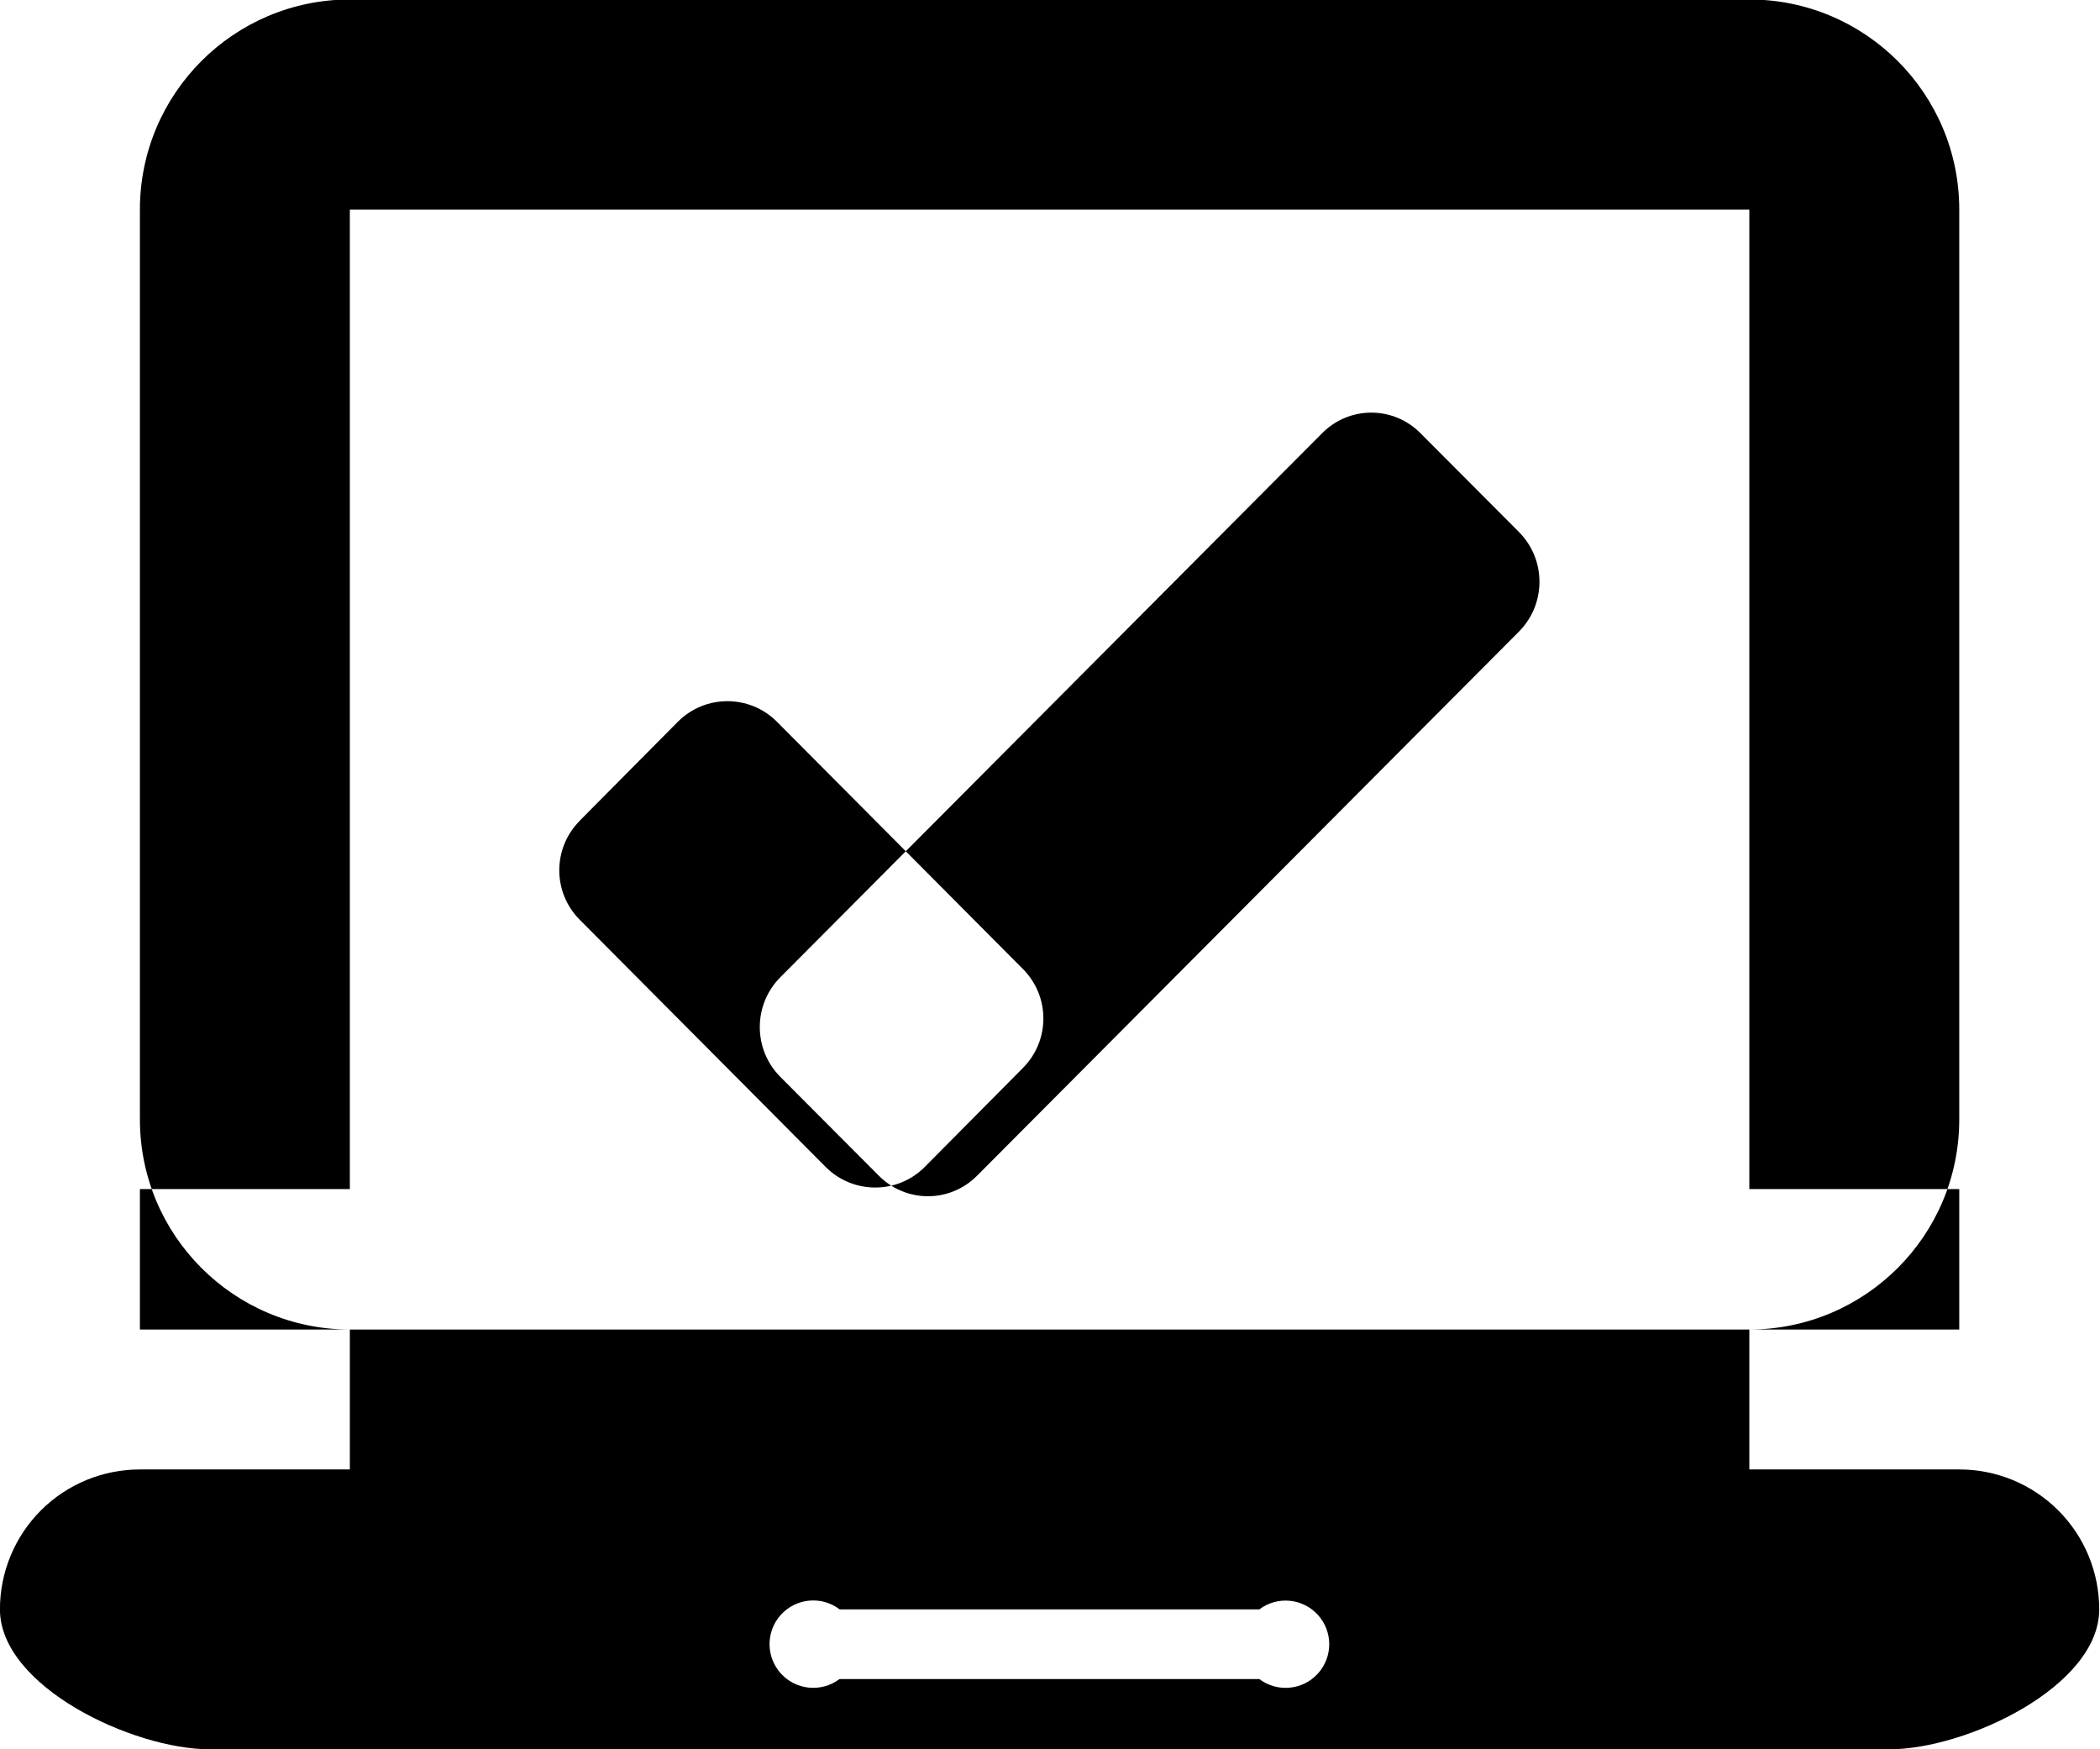
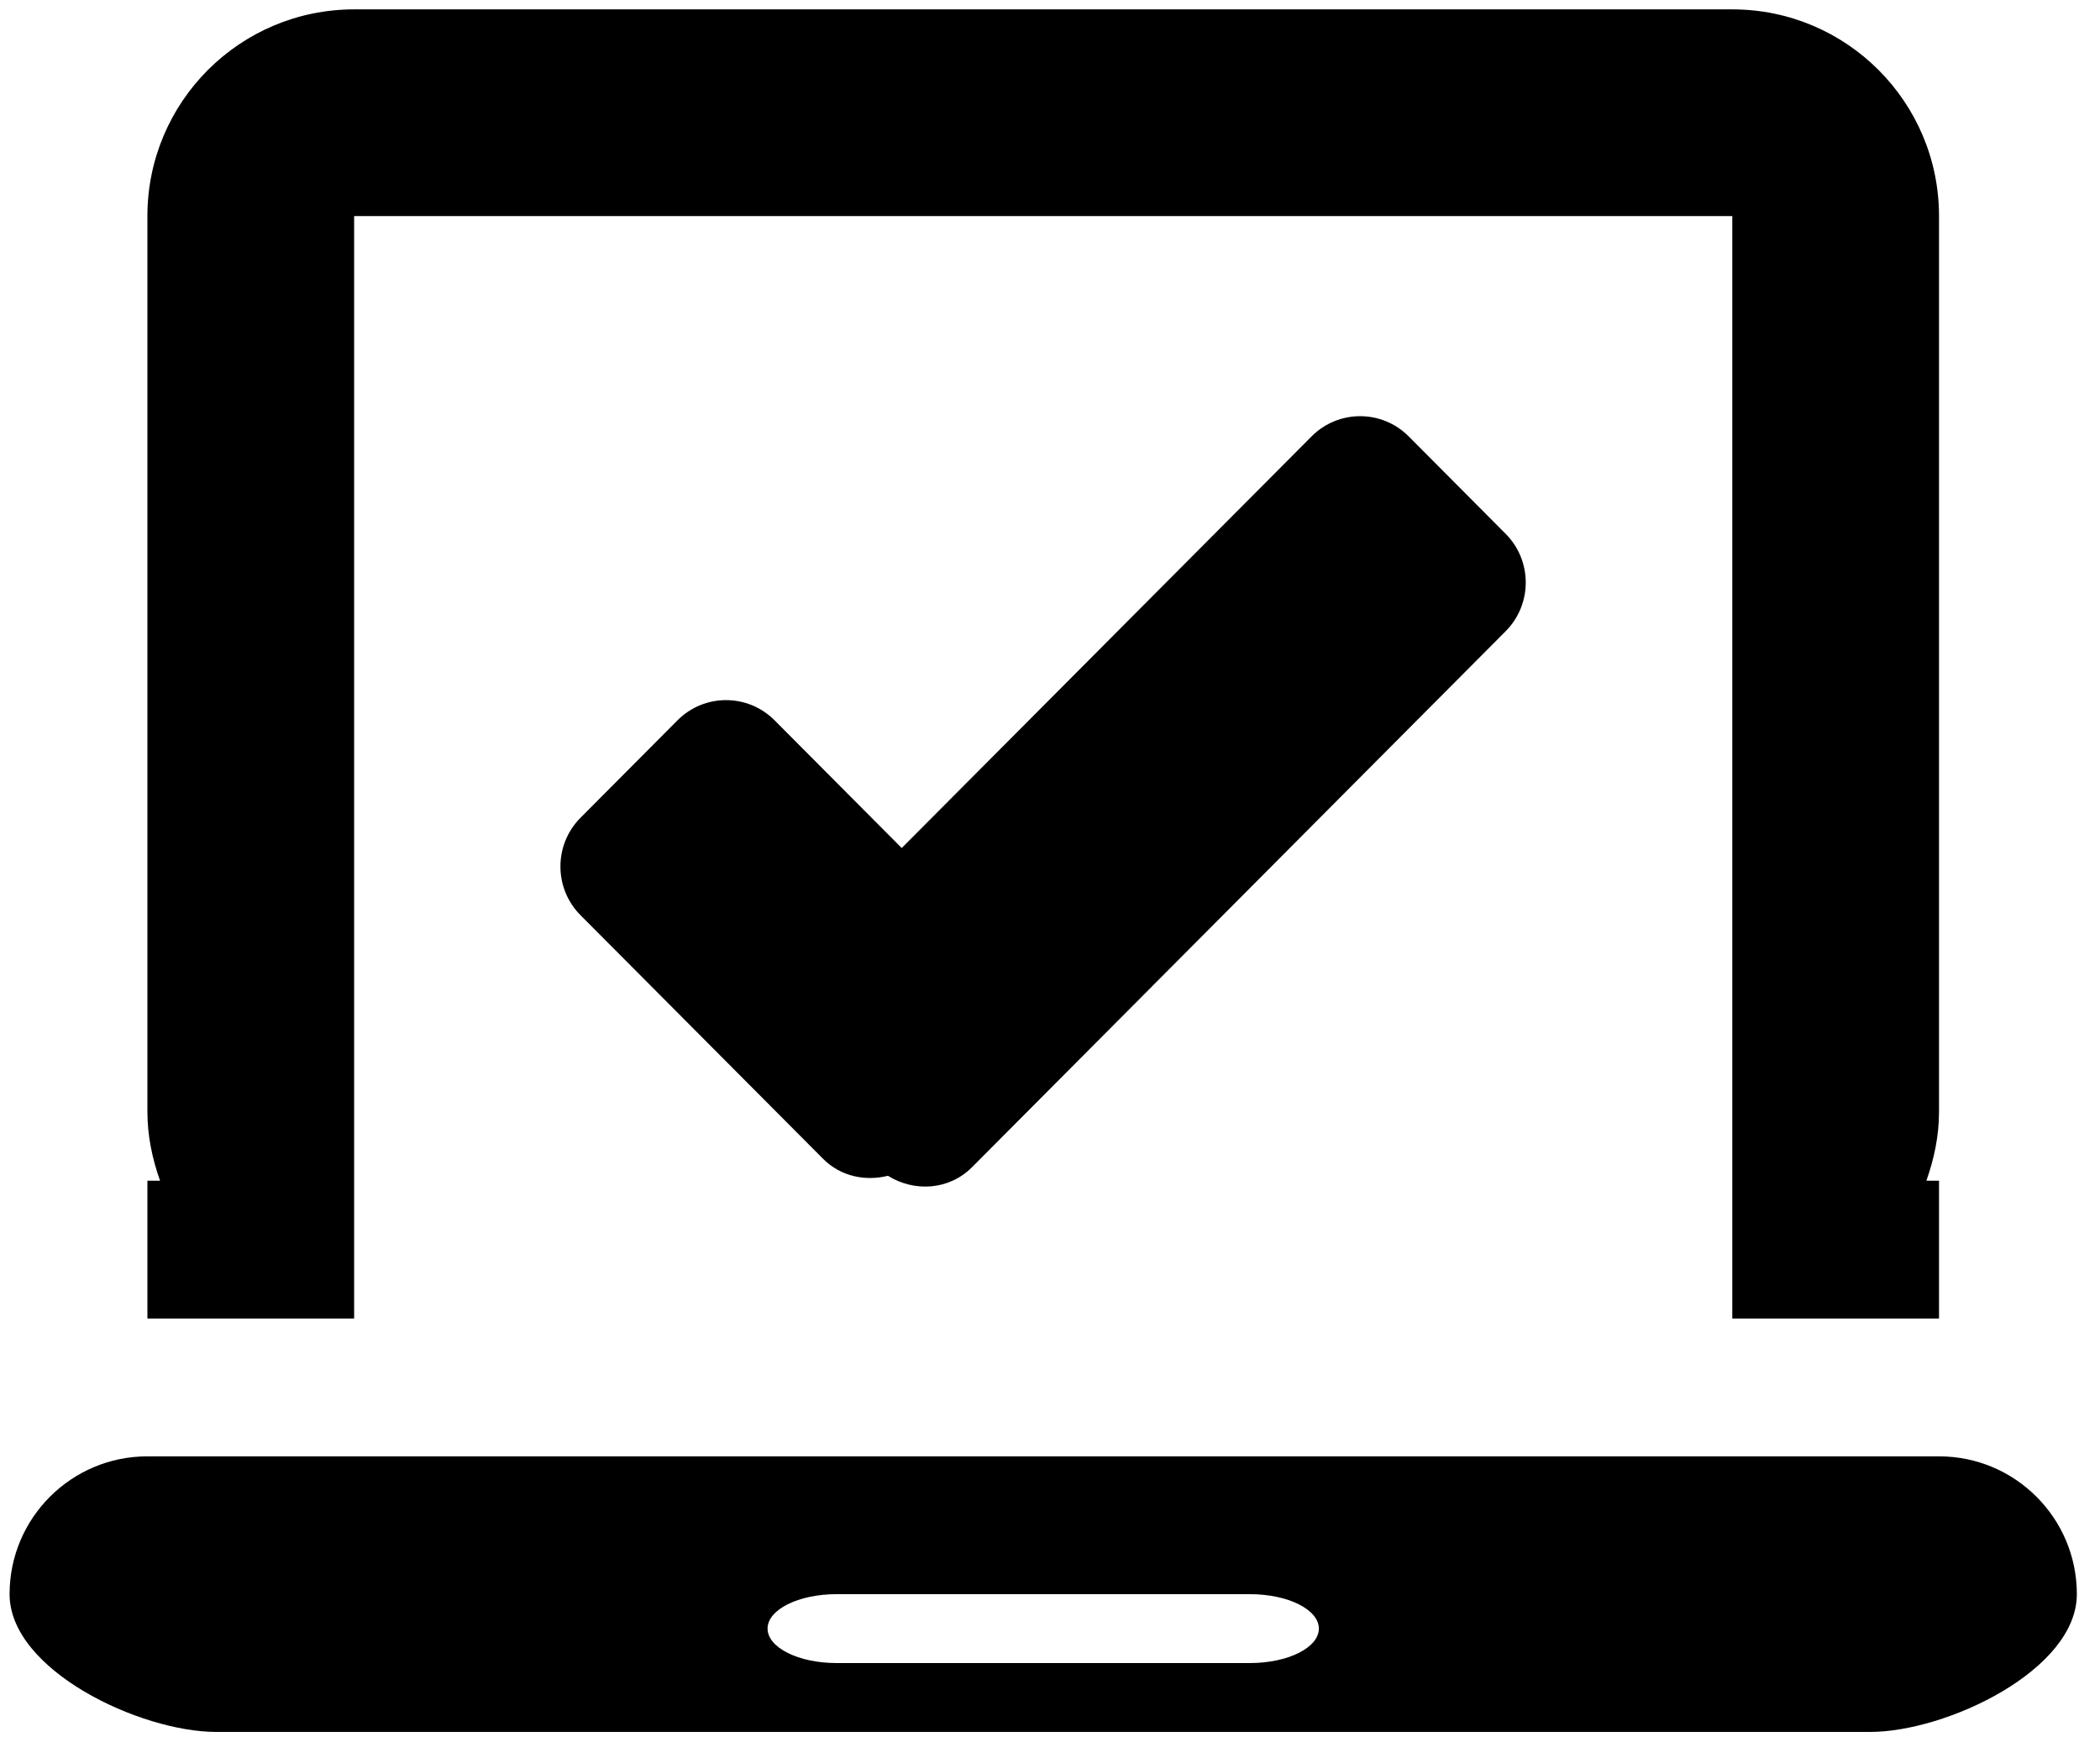
- <svg xmlns="http://www.w3.org/2000/svg" width="40.375" height="33.62" viewBox="0 0 40.375 33.62">
-   <defs>
-     <style>
-       .cls-1 {
-         fill-rule: evenodd;
-       }
-     </style>
-   </defs>
-   <path id="icon-laptop.svg" class="cls-1" d="M253.914,2283.18h26.907a4.039,4.039,0,0,1,4.036,4.04v17.49a4.039,4.039,0,0,1-4.036,4.04H253.914a4.039,4.039,0,0,1-4.036-4.04v-17.49A4.039,4.039,0,0,1,253.914,2283.18Zm-4.036,22.87h4.036v2.7h-4.036v-2.7Zm30.943,0h4.036v2.7h-4.036v-2.7Zm-26.907-18.83h26.907v24.22H253.914v-24.22Zm-4.036,24.22h34.979a2.688,2.688,0,0,1,2.691,2.69c0,1.48-2.55,2.69-4.036,2.69H251.223c-1.486,0-4.036-1.21-4.036-2.69A2.688,2.688,0,0,1,249.878,2311.44Zm13.454,2.69H271.4a0.839,0.839,0,1,1,0,1.34h-8.072A0.84,0.84,0,1,1,263.332,2314.13Zm-5-15.16,1.894-1.91a1.345,1.345,0,0,1,1.894,0l4.736,4.76a1.347,1.347,0,0,1,0,1.9l-1.894,1.91a1.345,1.345,0,0,1-1.894,0l-4.736-4.76A1.347,1.347,0,0,1,258.334,2298.97Zm16.168-7.45,1.894,1.9a1.359,1.359,0,0,1,0,1.91l-10.418,10.46a1.327,1.327,0,0,1-1.894,0l-1.894-1.9a1.359,1.359,0,0,1,0-1.91l10.418-10.46A1.327,1.327,0,0,1,274.5,2291.52Z" transform="translate(-247.188 -2283.19)" />
+ <svg xmlns="http://www.w3.org/2000/svg" width="41px" height="34px">
+   <path fill-rule="evenodd" fill="rgb(0, 0, 0)" d="M36.512 33.817L4.223 33.817C2.737 33.817 0.187 32.613 0.187 31.127 0.187 29.641 1.392 28.436 2.878 28.436L37.857 28.436C39.343 28.436 40.548 29.641 40.548 31.127 40.548 32.613 37.998 33.817 36.512 33.817ZM24.404 31.127L16.332 31.127C15.588 31.127 14.986 31.428 14.986 31.799 14.986 32.171 15.588 32.472 16.332 32.472L24.404 32.472C25.147 32.472 25.749 32.171 25.749 31.799 25.749 31.428 25.147 31.127 24.404 31.127ZM15.122 14.064L17.605 16.558 25.608 8.52C26.131 7.995 26.979 7.995 27.502 8.52L29.396 10.423C29.919 10.948 29.919 11.8 29.396 12.325L18.978 22.79C18.529 23.24 17.853 23.28 17.336 22.958 16.895 23.068 16.414 22.972 16.07 22.627L11.334 17.87C10.811 17.345 10.811 16.493 11.334 15.967L13.228 14.064C13.751 13.539 14.599 13.539 15.122 14.064ZM33.821 4.219L6.914 4.219 6.914 25.745 2.878 25.745 2.878 23.054 3.125 23.054C2.975 22.632 2.878 22.183 2.878 21.709L2.878 4.219C2.878 1.99 4.685 0.183 6.914 0.183L33.821 0.183C36.05 0.183 37.857 1.99 37.857 4.219L37.857 21.709C37.857 22.183 37.76 22.632 37.61 23.054L37.857 23.054 37.857 25.745 33.821 25.745 33.821 4.219Z" />
</svg>
